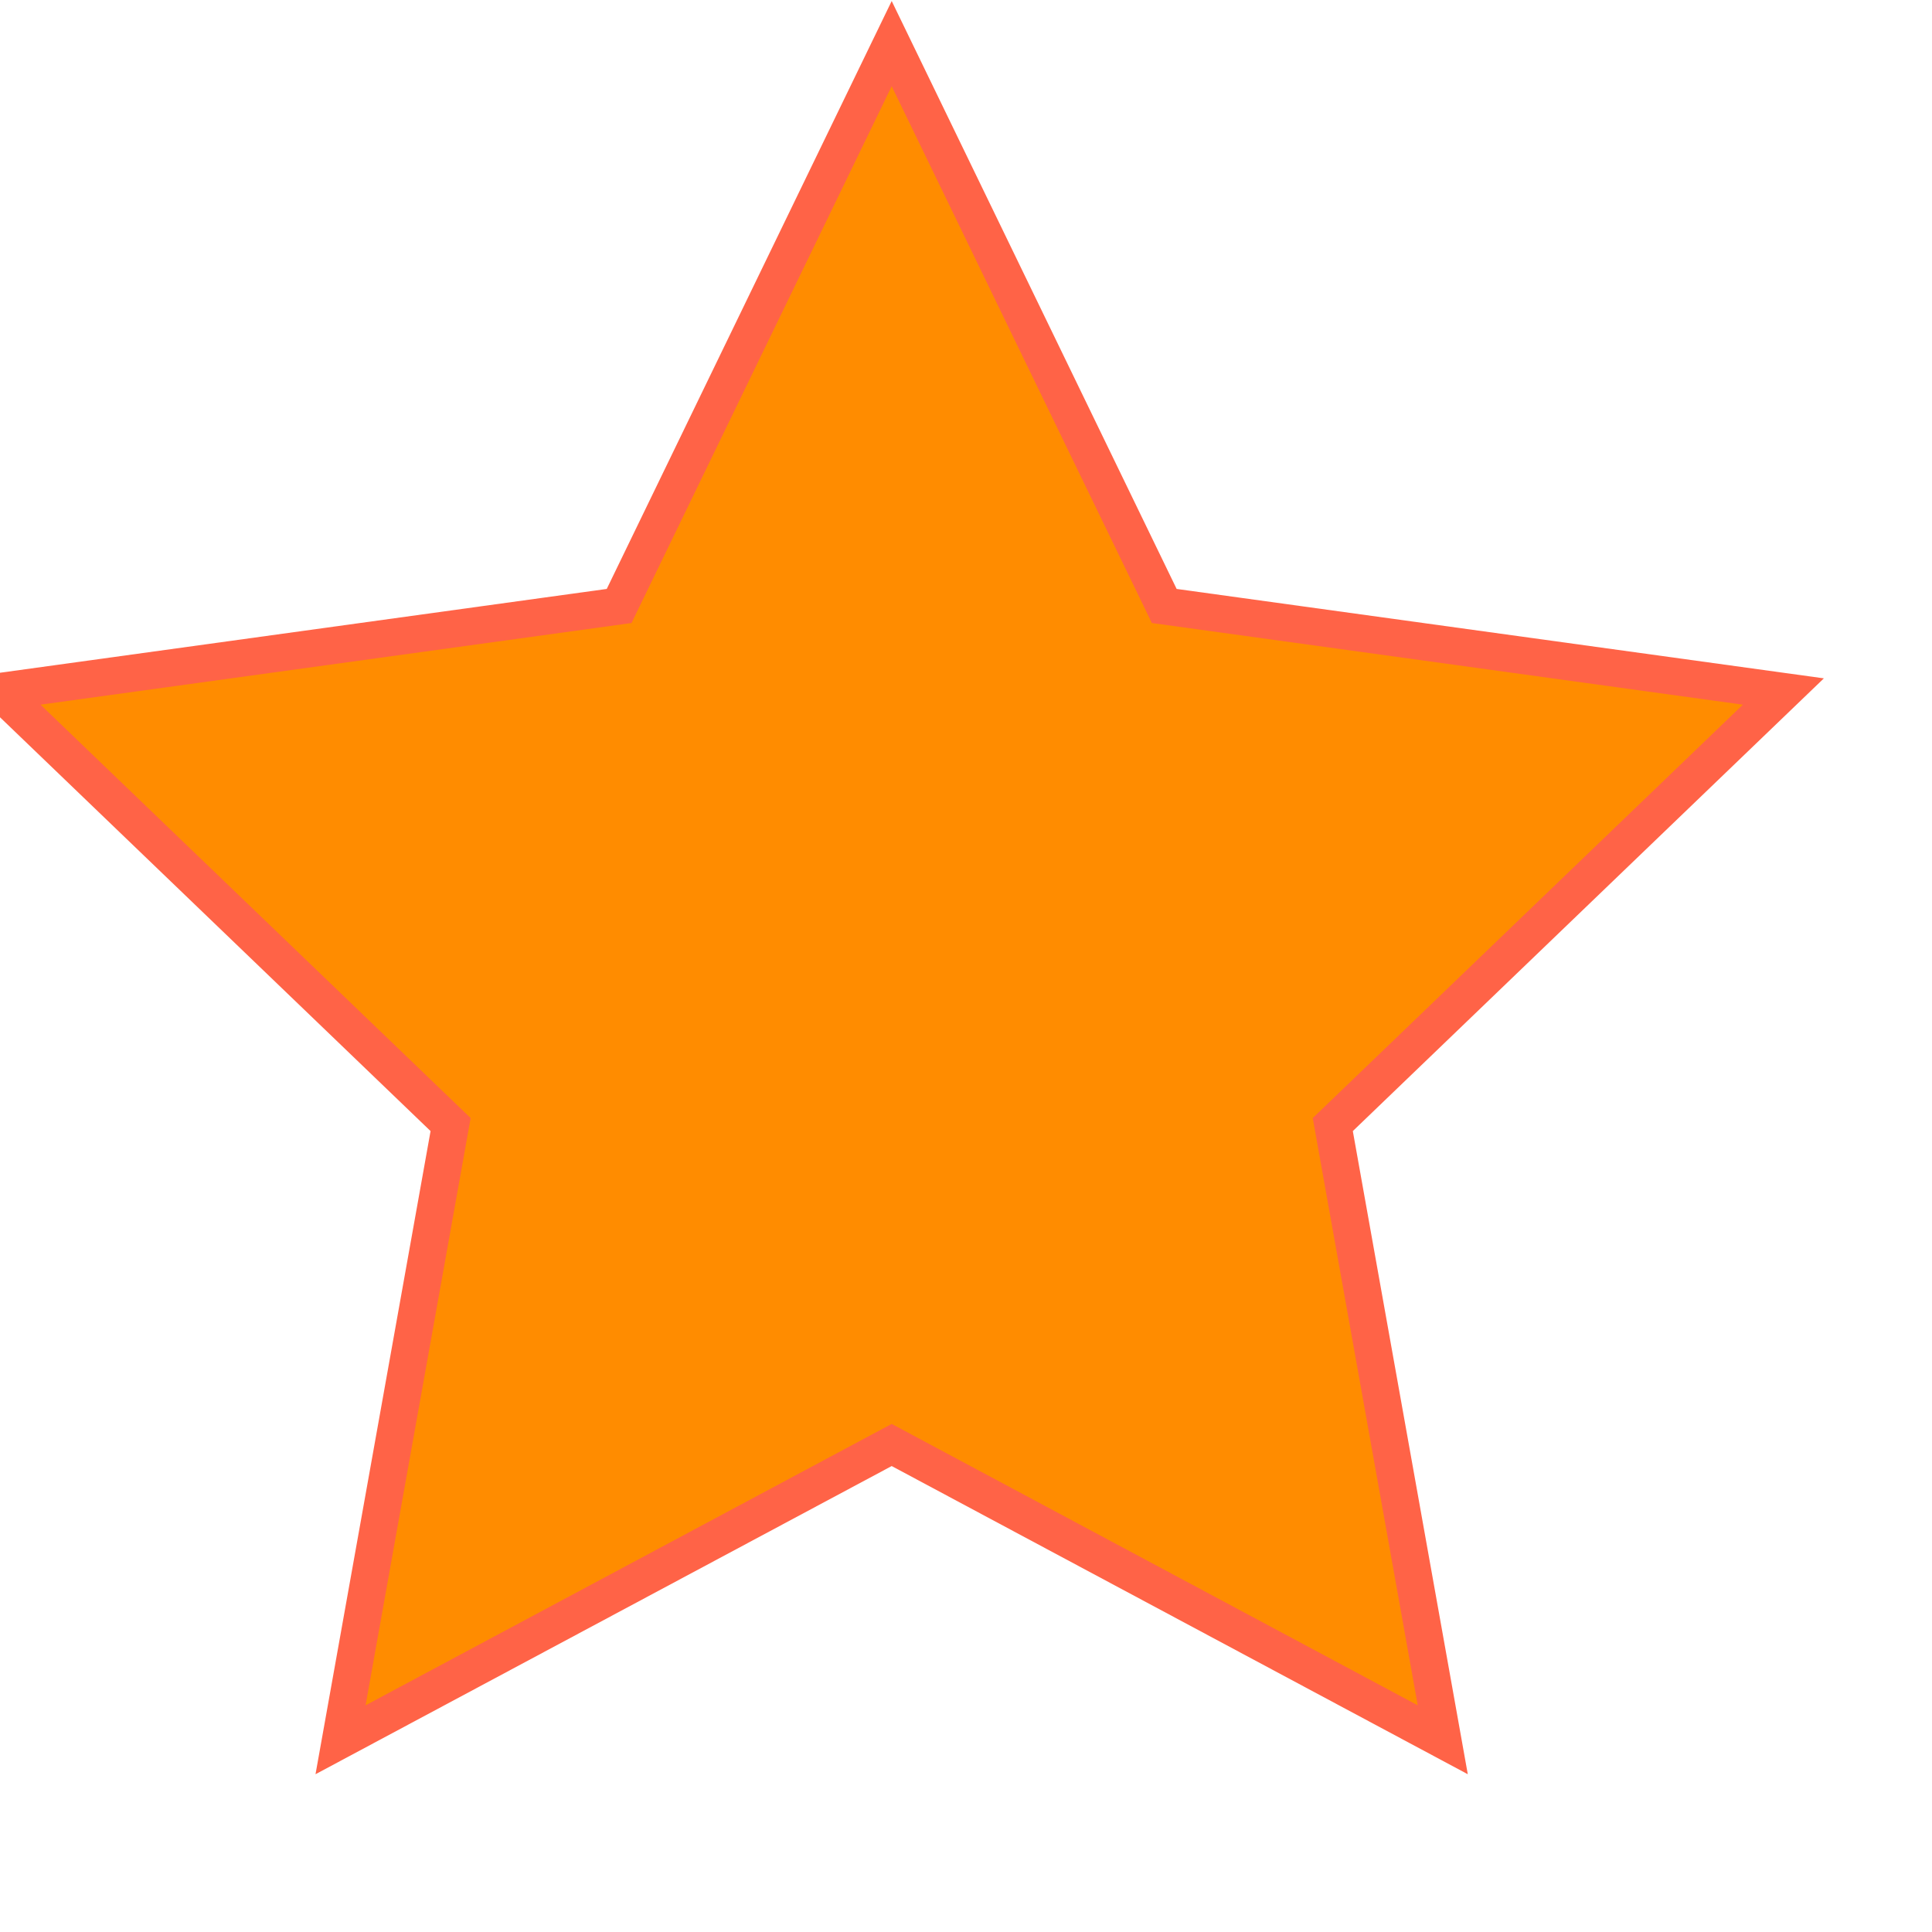
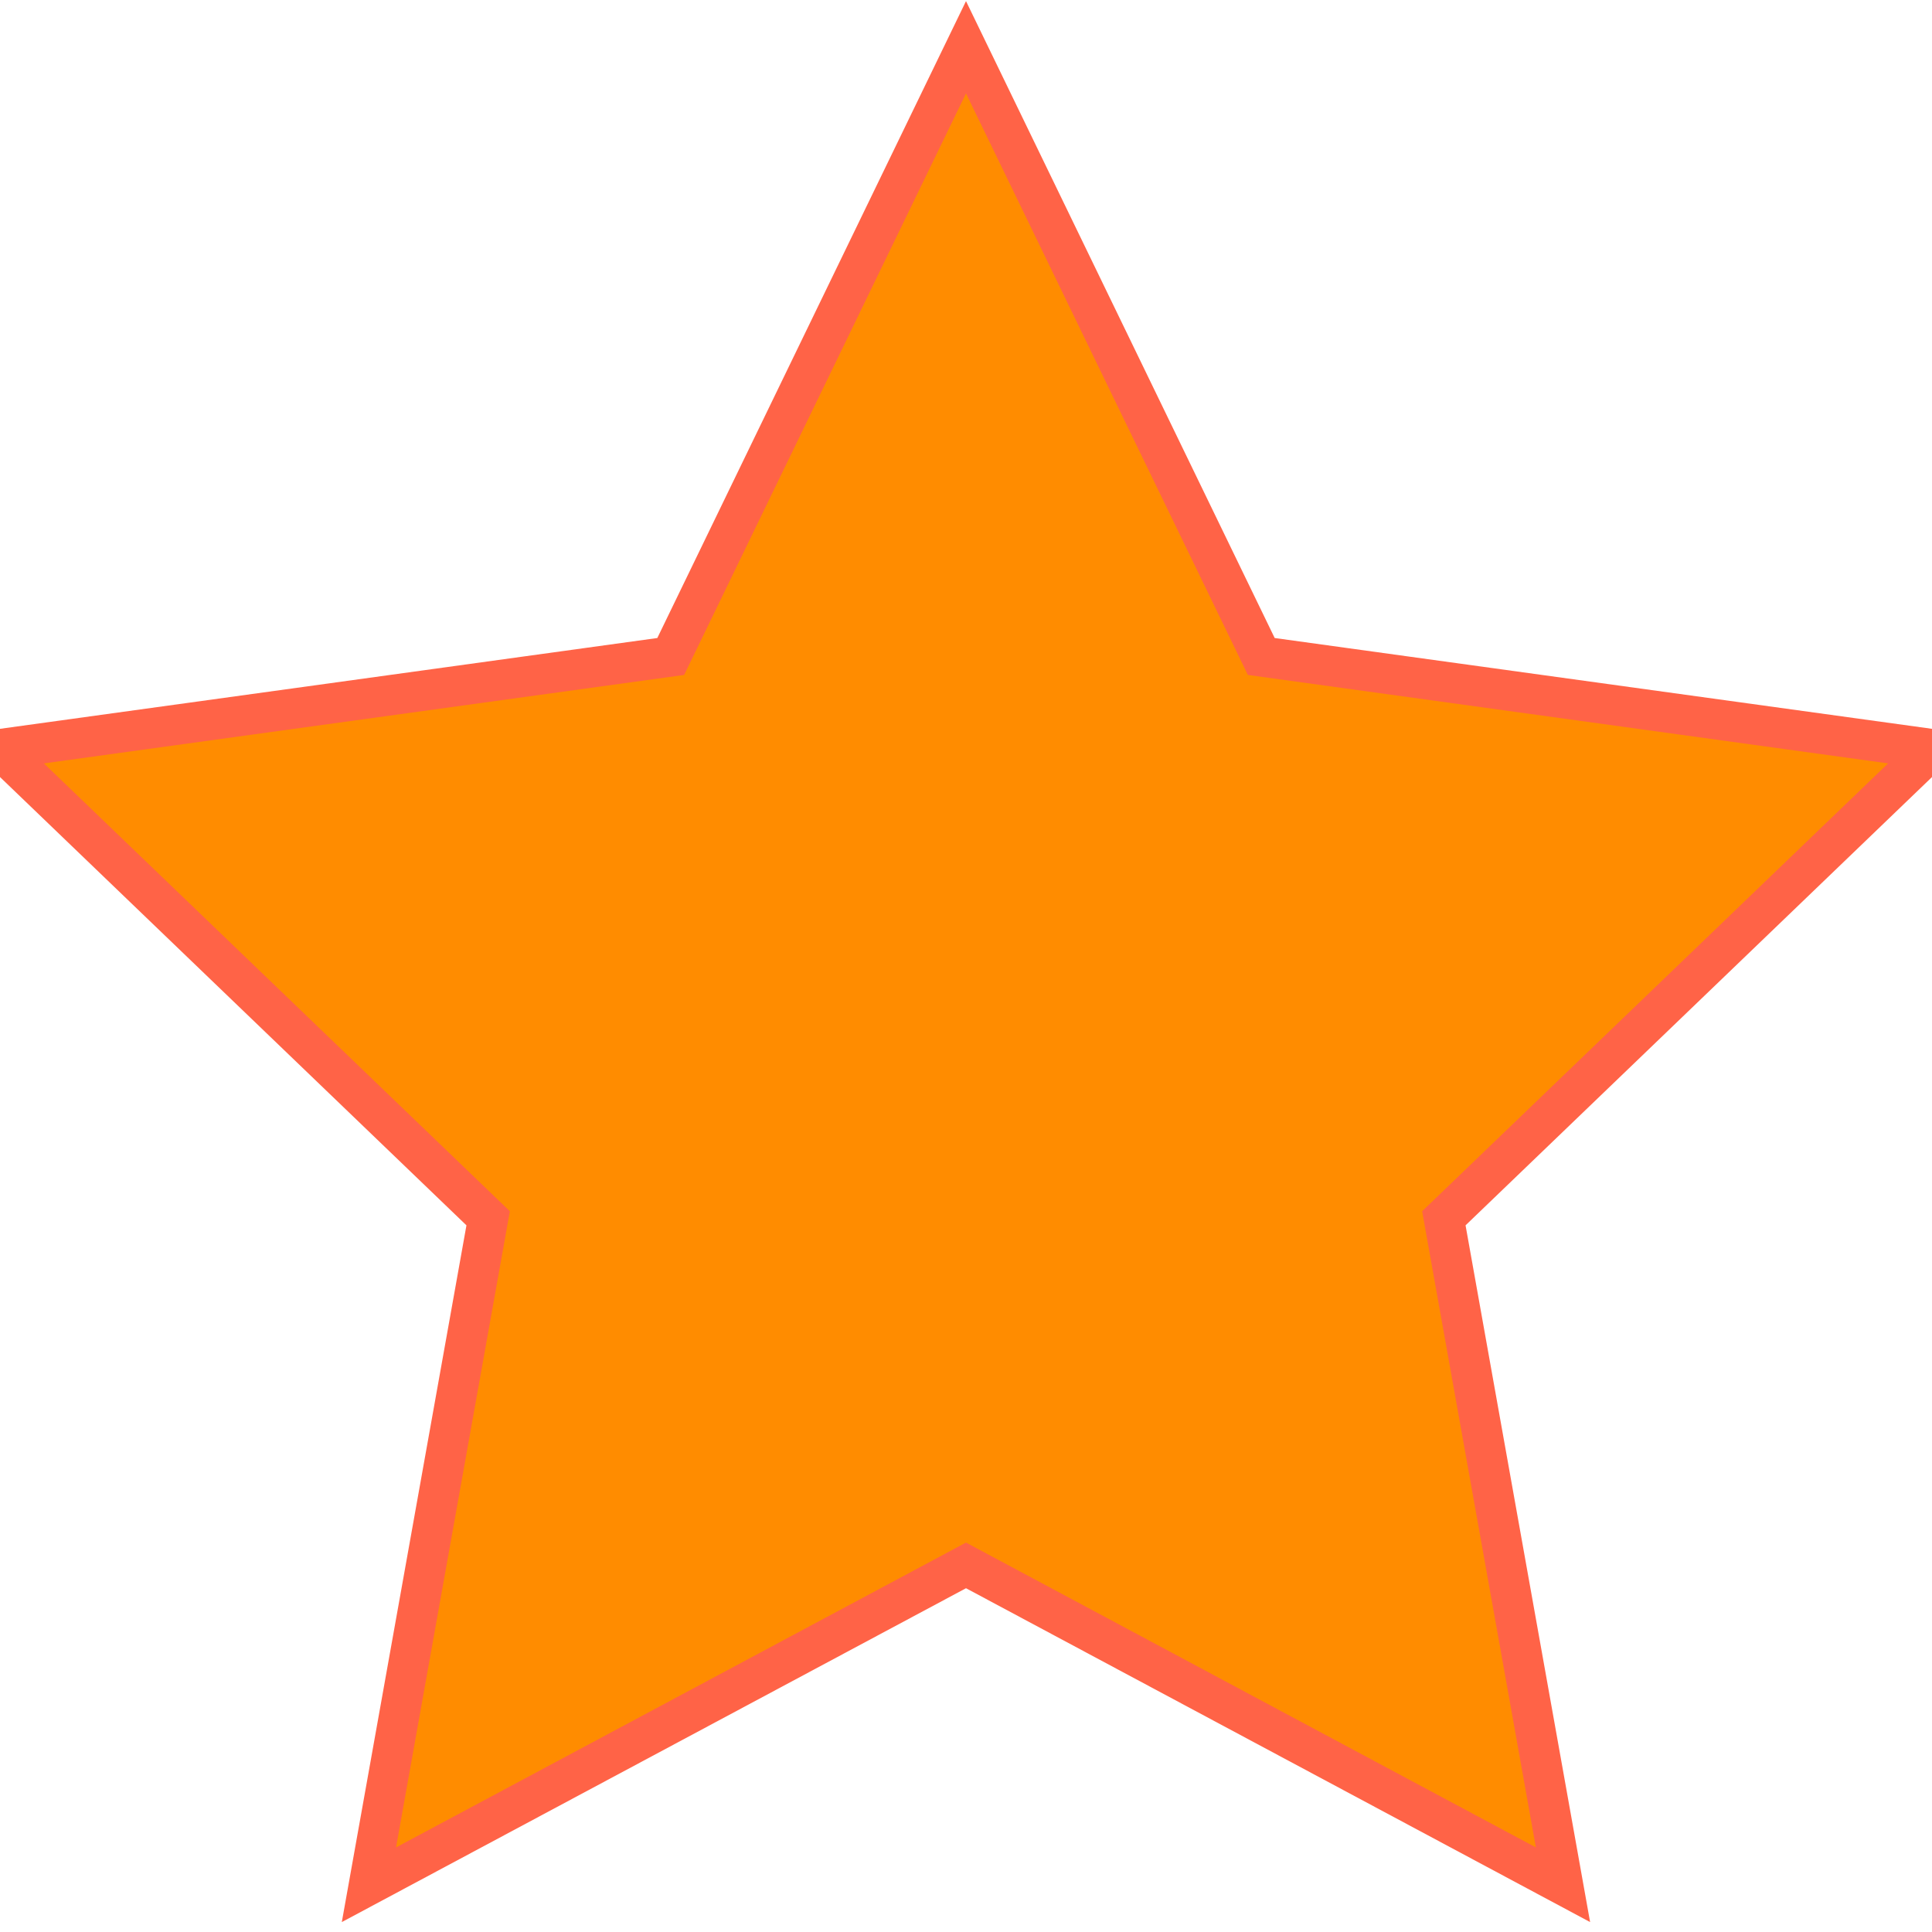
- <svg xmlns="http://www.w3.org/2000/svg" fill="#ff8c00" stroke="tomato" stroke-width=".5" viewBox="0 0 26 26">
-   <path d="m12 .587 3.668 7.568 8.332 1.151-6.064 5.828 1.48 8.279-7.416-3.967-7.417 3.967 1.481-8.279-6.064-5.828 8.332-1.151z" />
+ <svg xmlns="http://www.w3.org/2000/svg" viewBox="0 0 24 24">
+   <path fill="#ff8c00" stroke="tomato" stroke-width=".5" d="M12 .587l3.668 7.568L24 9.306l-6.064 5.828 1.48 8.279L12 19.446l-7.417 3.967 1.481-8.279L0 9.306l8.332-1.151z" />
</svg>
